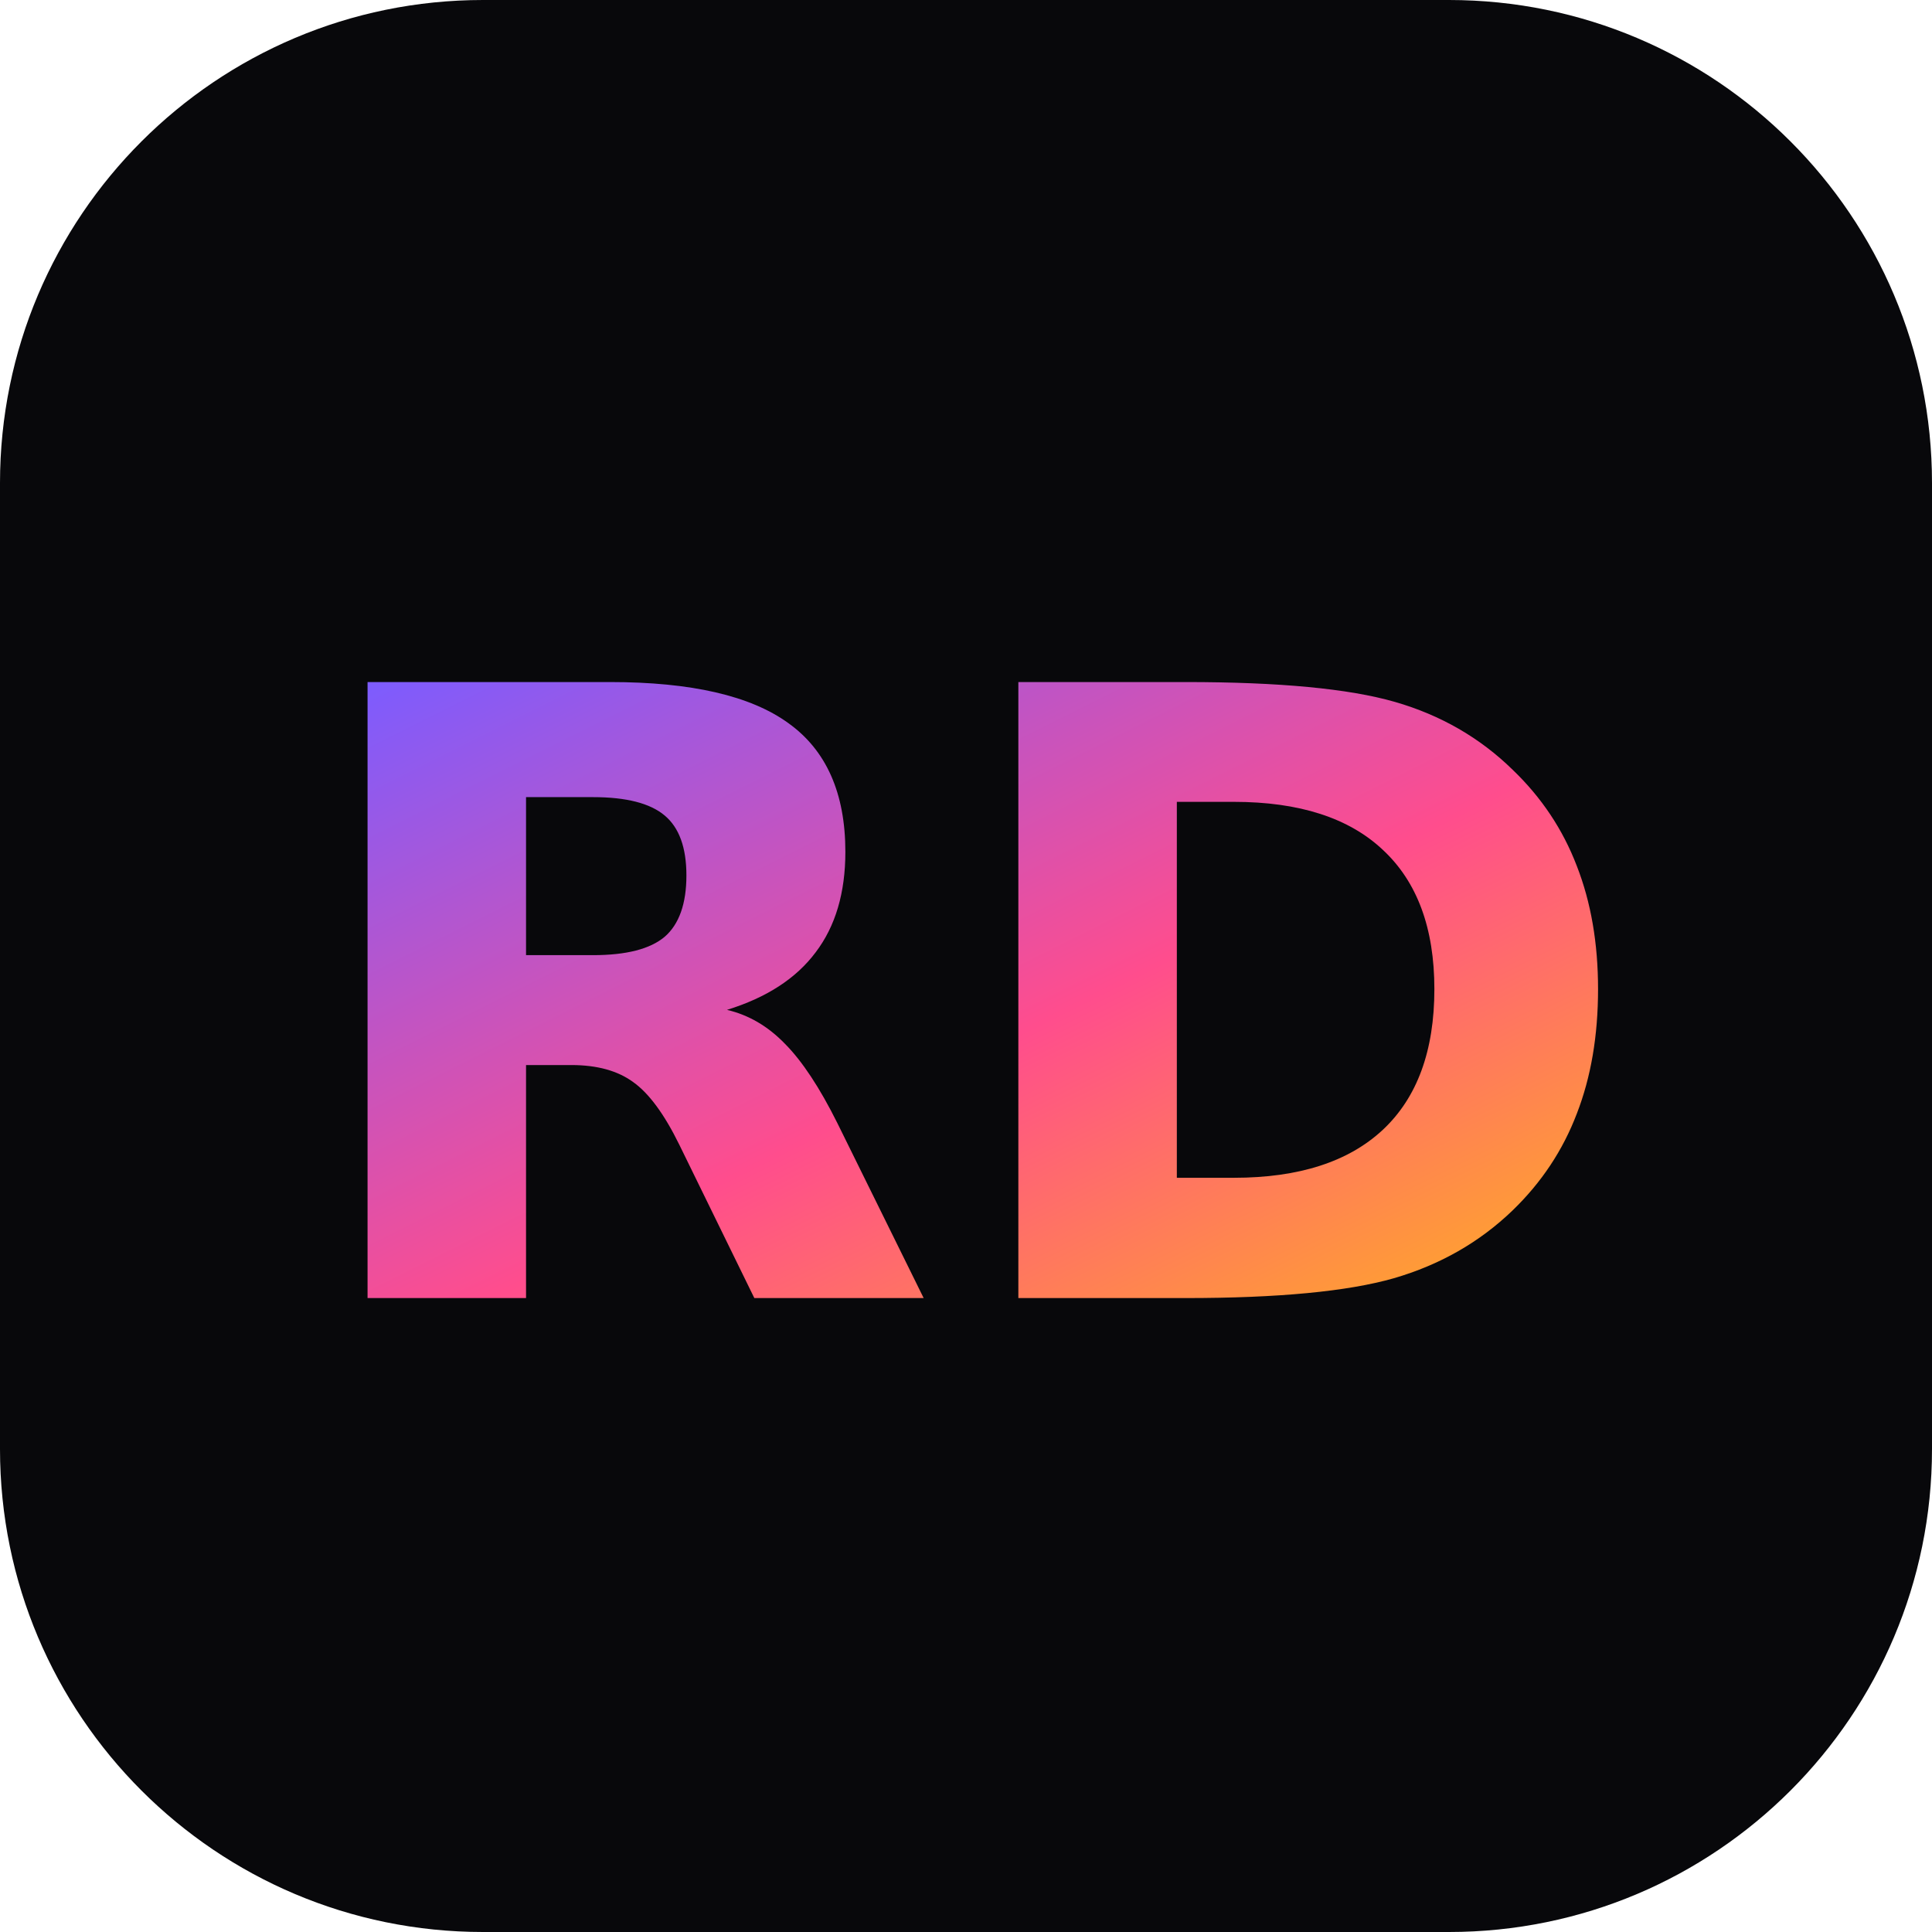
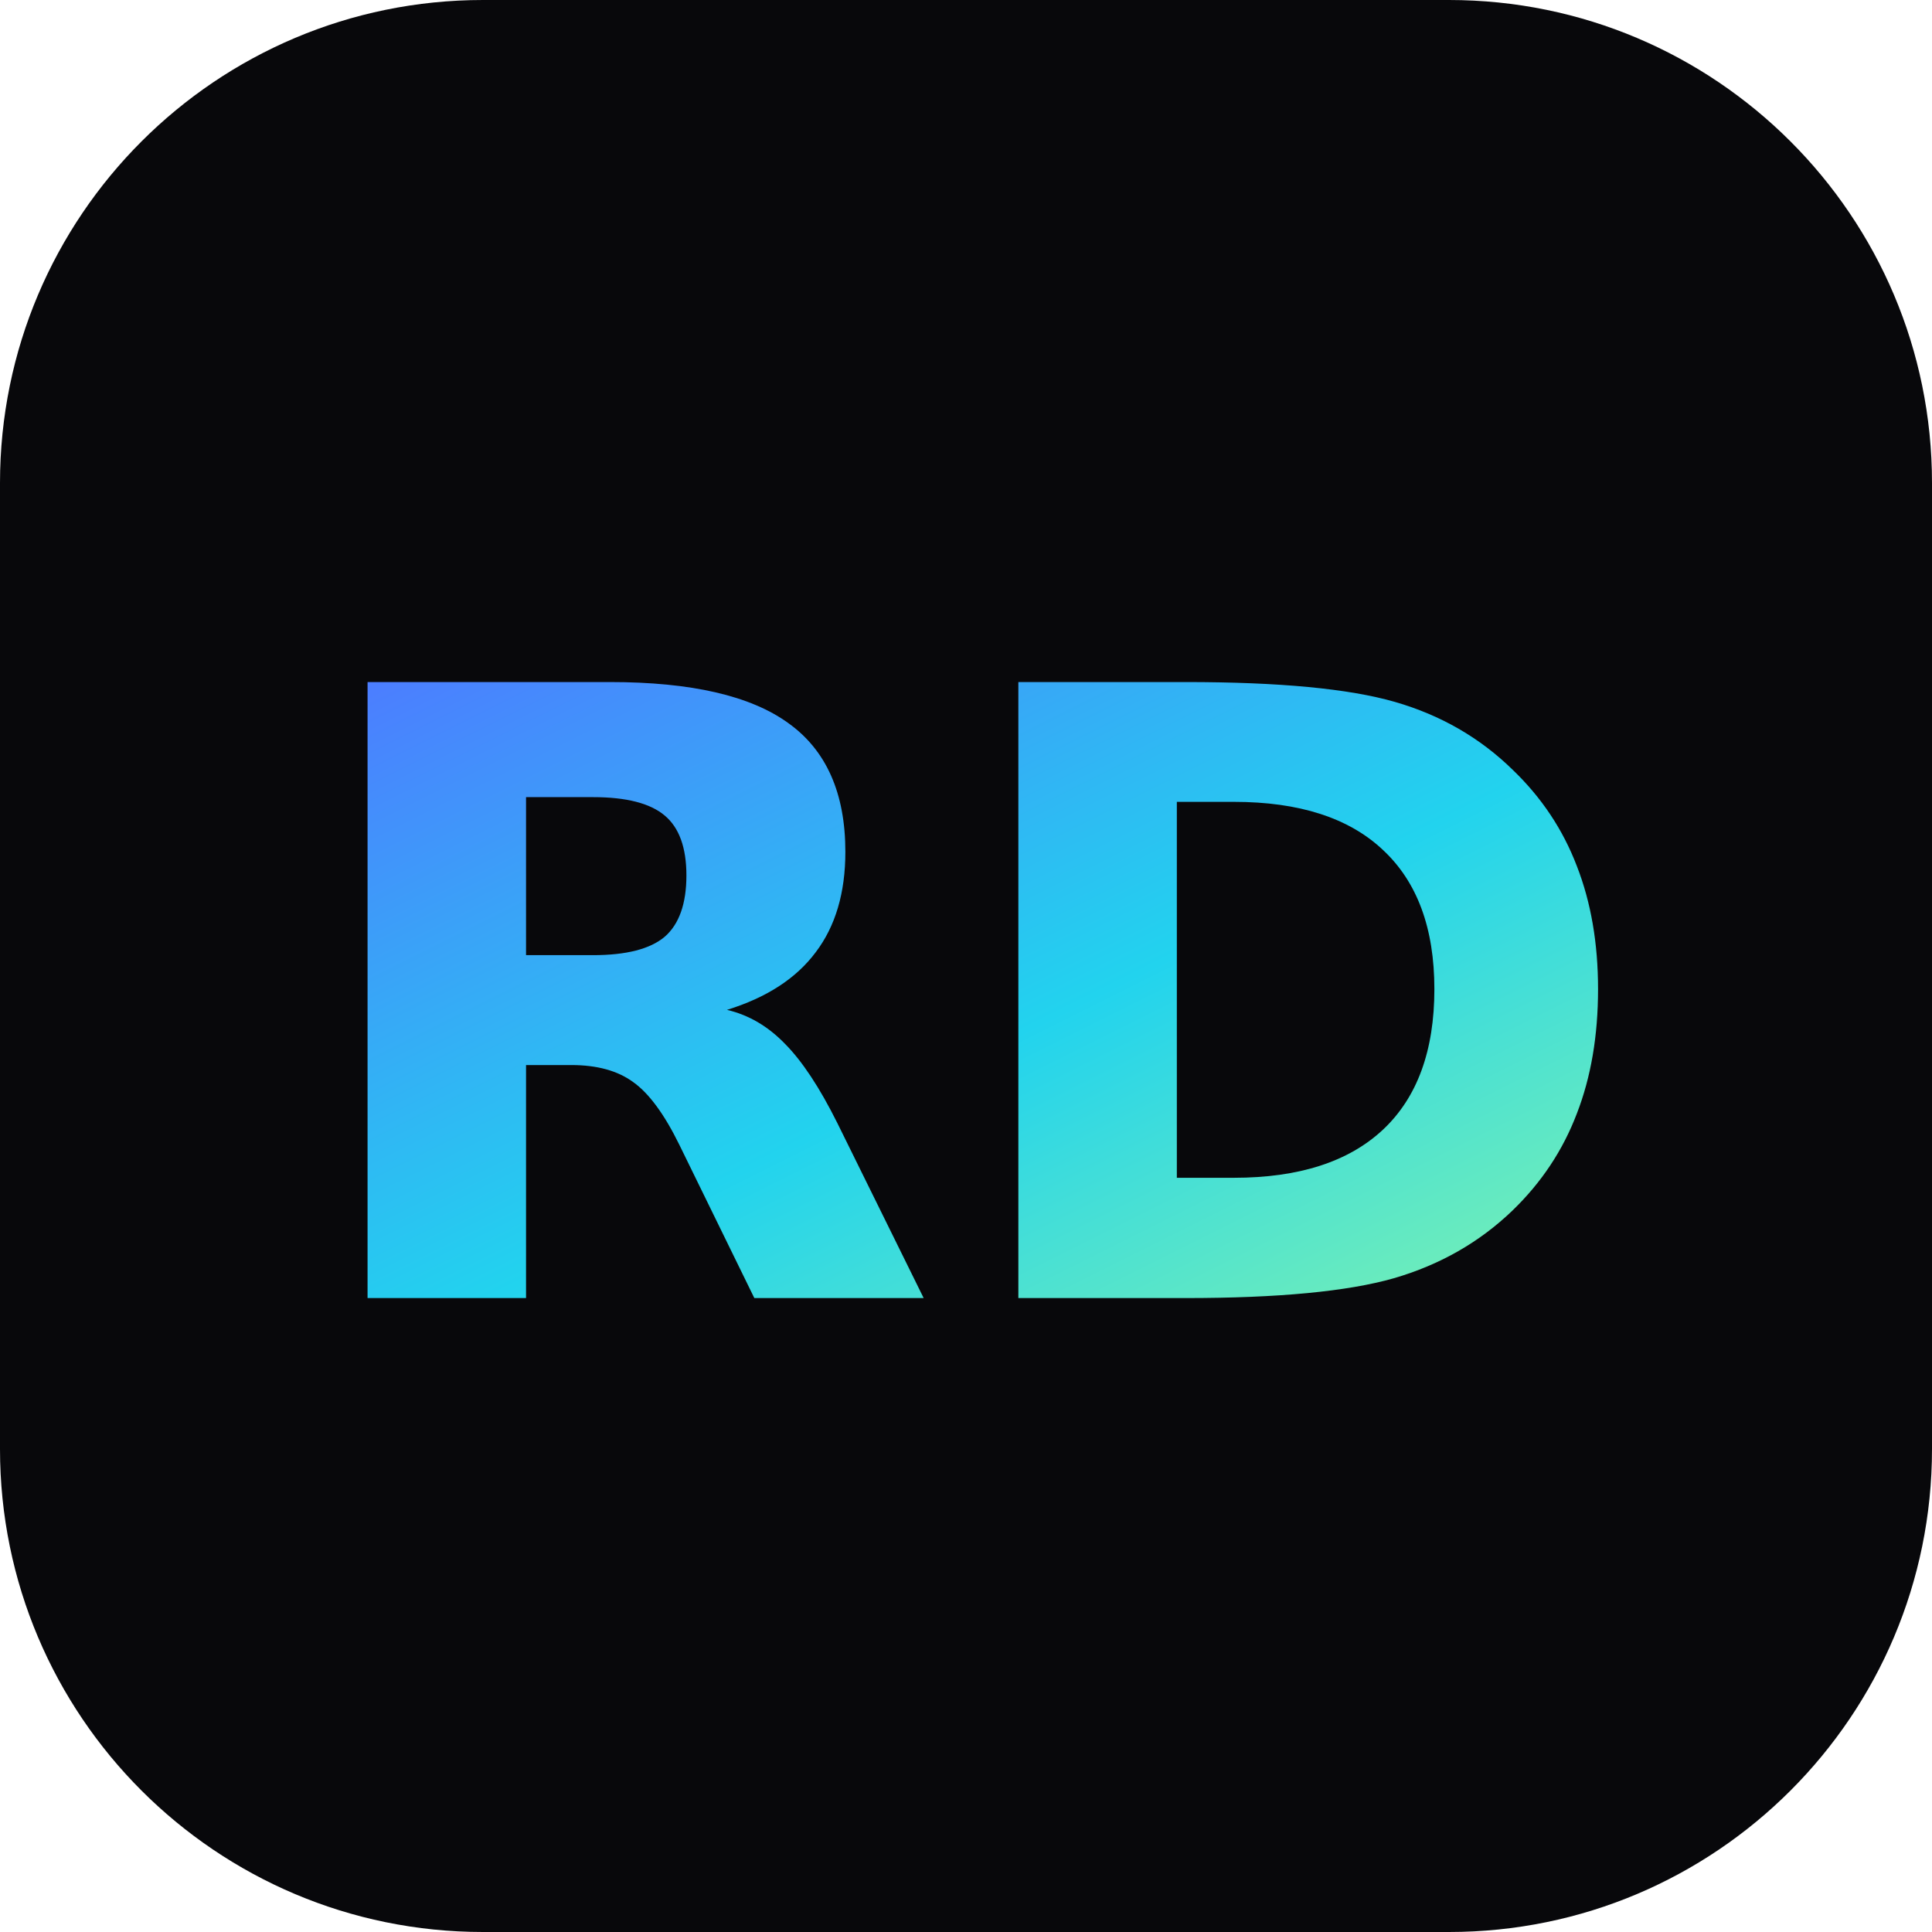
<svg xmlns="http://www.w3.org/2000/svg" viewBox="0 0 64 64">
  <defs>
    <linearGradient id="g" x1="0" y1="0" x2="1" y2="1">
-       <stop offset="0%" stop-color="#7C5CFF" />
-       <stop offset="55%" stop-color="#FF4D8D" />
-       <stop offset="100%" stop-color="#FFB020" />
+       <stop offset="0%" stop-color="#4C7DFF" />
+       <stop offset="55%" stop-color="#22D3EE" />
+       <stop offset="100%" stop-color="#7DF2B0" />
    </linearGradient>
  </defs>
  <rect width="64" height="64" rx="16" fill="#08080B" />
  <text x="32" y="43" text-anchor="middle" font-family="Verdana,DejaVu Sans,sans-serif" font-size="28" font-weight="bold" fill="url(#g)">RD</text>
</svg>
